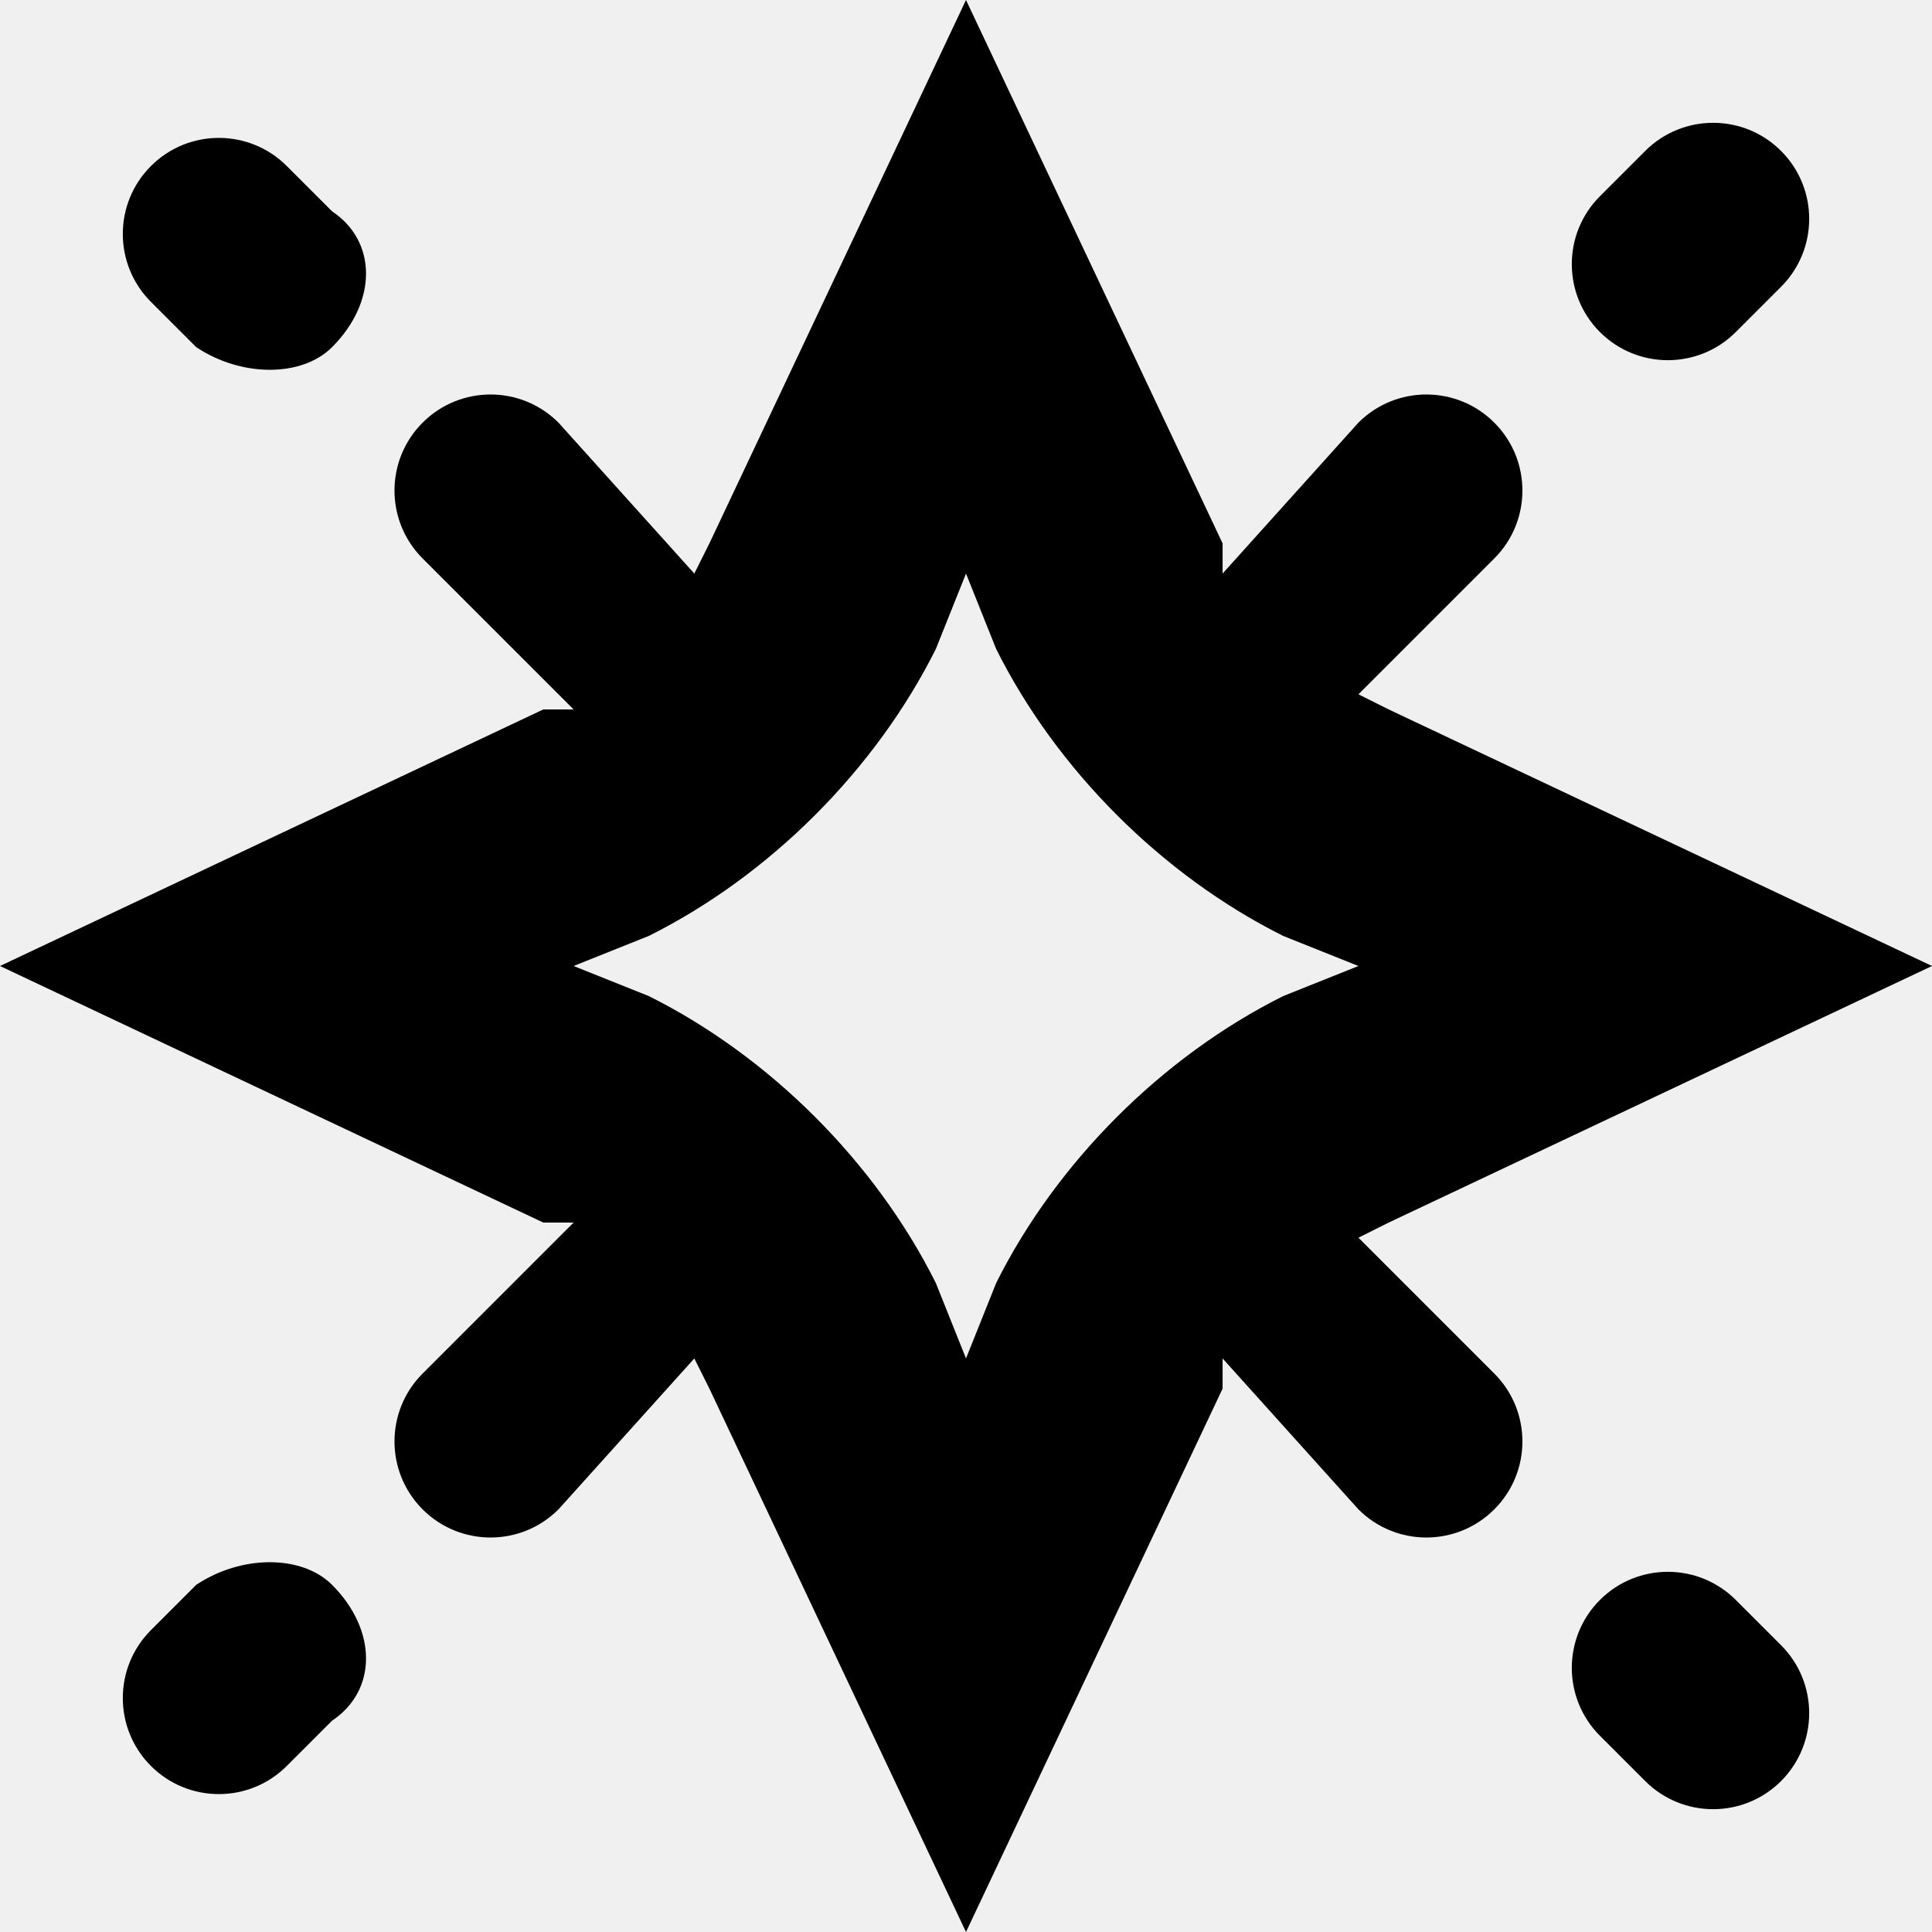
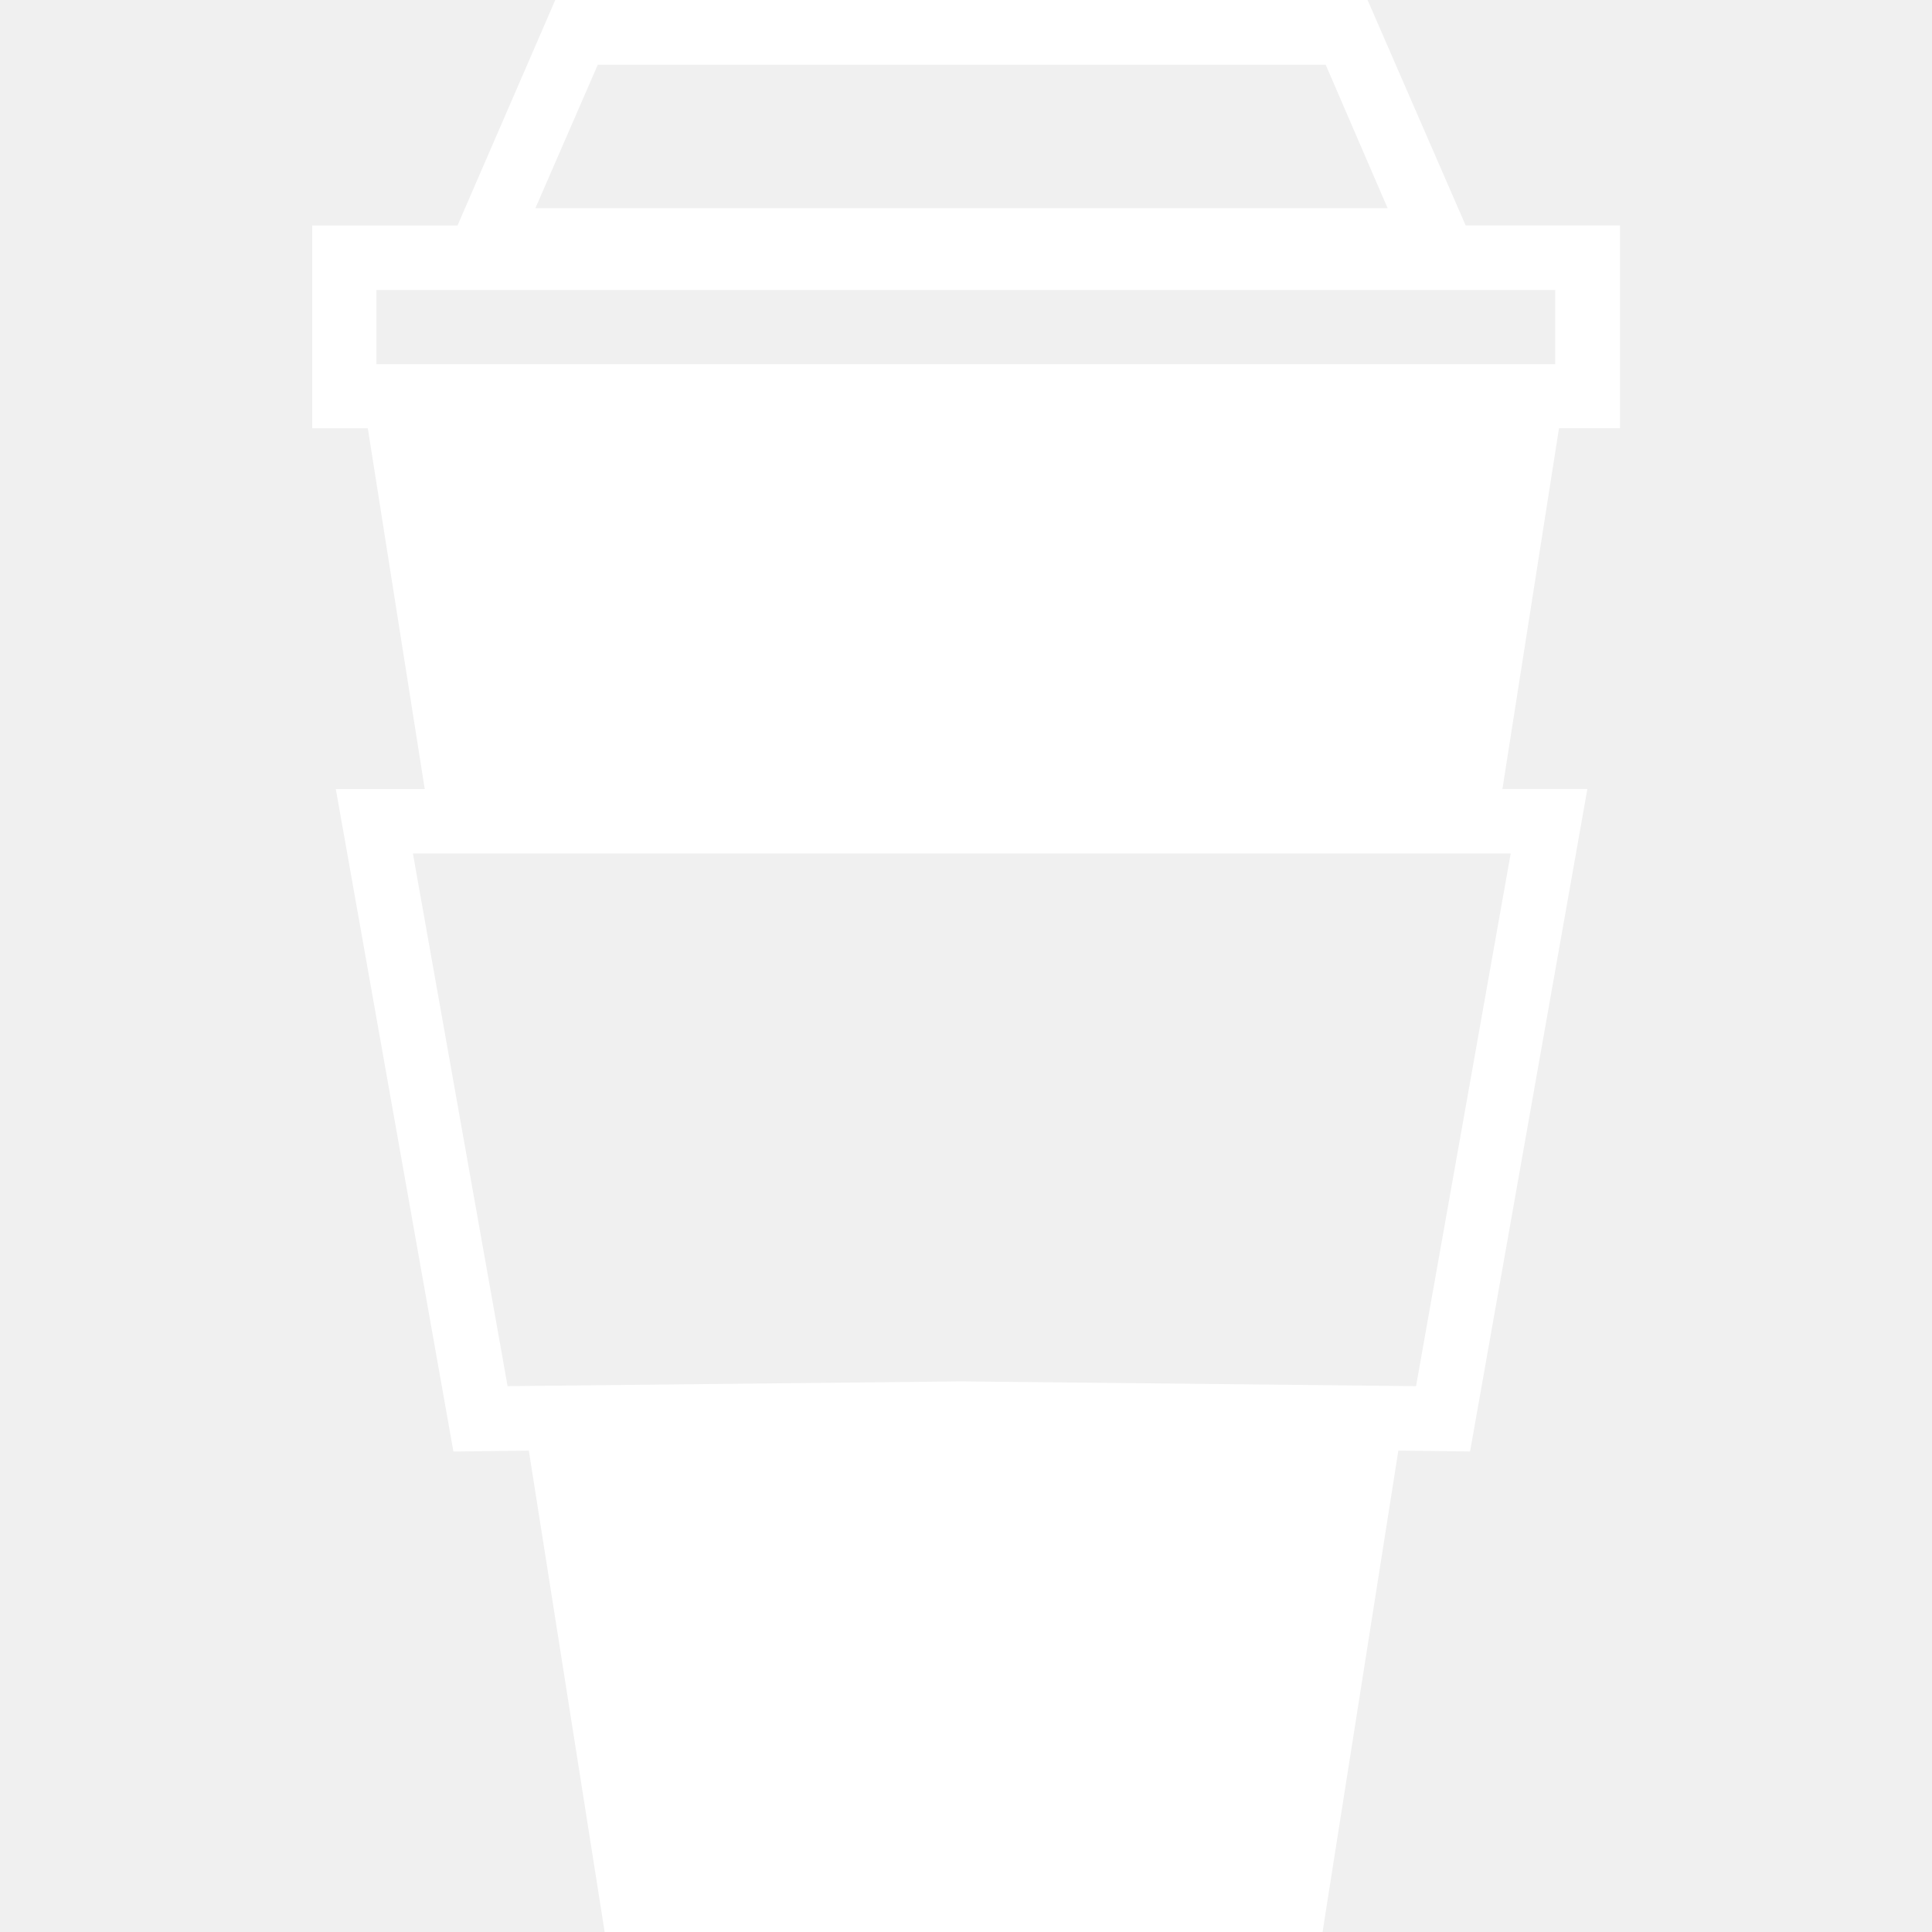
- <svg xmlns="http://www.w3.org/2000/svg" viewBox="0 0 128 128">
-   <path fill-rule="evenodd" d="M81 36 64 0 47 36l-1 2-9-10a6 6 0 0 0-9 9l10 10h-2L0 64l36 17h2L28 91a6 6 0 1 0 9 9l9-10 1 2 17 36 17-36v-2l9 10a6 6 0 1 0 9-9l-9-9 2-1 36-17-36-17-2-1 9-9a6 6 0 1 0-9-9l-9 10v-2Zm-17 2-2 5c-4 8-11 15-19 19l-5 2 5 2c8 4 15 11 19 19l2 5 2-5c4-8 11-15 19-19l5-2-5-2c-8-4-15-11-19-19l-2-5Z" clip-rule="evenodd" />
-   <path d="M118 19a6 6 0 0 0-9-9l-3 3a6 6 0 1 0 9 9l3-3Zm-96 4c-2 2-6 2-9 0l-3-3a6 6 0 1 1 9-9l3 3c3 2 3 6 0 9Zm0 82c-2-2-6-2-9 0l-3 3a6 6 0 1 0 9 9l3-3c3-2 3-6 0-9Zm96 4a6 6 0 0 1-9 9l-3-3a6 6 0 1 1 9-9l3 3Z" />
-   <style>path{fill:#000}@media (prefers-color-scheme:dark){path{fill:#fff}}</style>
+ <svg xmlns="http://www.w3.org/2000/svg" fill="#ffffff" width="800px" height="800px" viewBox="0 0 32 32">
+   <path d="M9.197 0l-1.619 3.735h-2.407v3.359h0.921l0.943 5.975h-1.473l1.948 10.973 1.249-0.015 1.256 7.973h11.891l0.083-0.531 1.172-7.443 1.188 0.015 1.943-10.973h-1.407l0.937-5.975h1.011v-3.359h-2.557l-1.625-3.735zM9.901 1.073h12.057l1.025 2.375h-14.115zM6.235 4.803h19.525v1.228h-19.525zM6.839 14.136h18.183l-1.568 8.823-7.536-0.079-7.511 0.079z" />
</svg>
